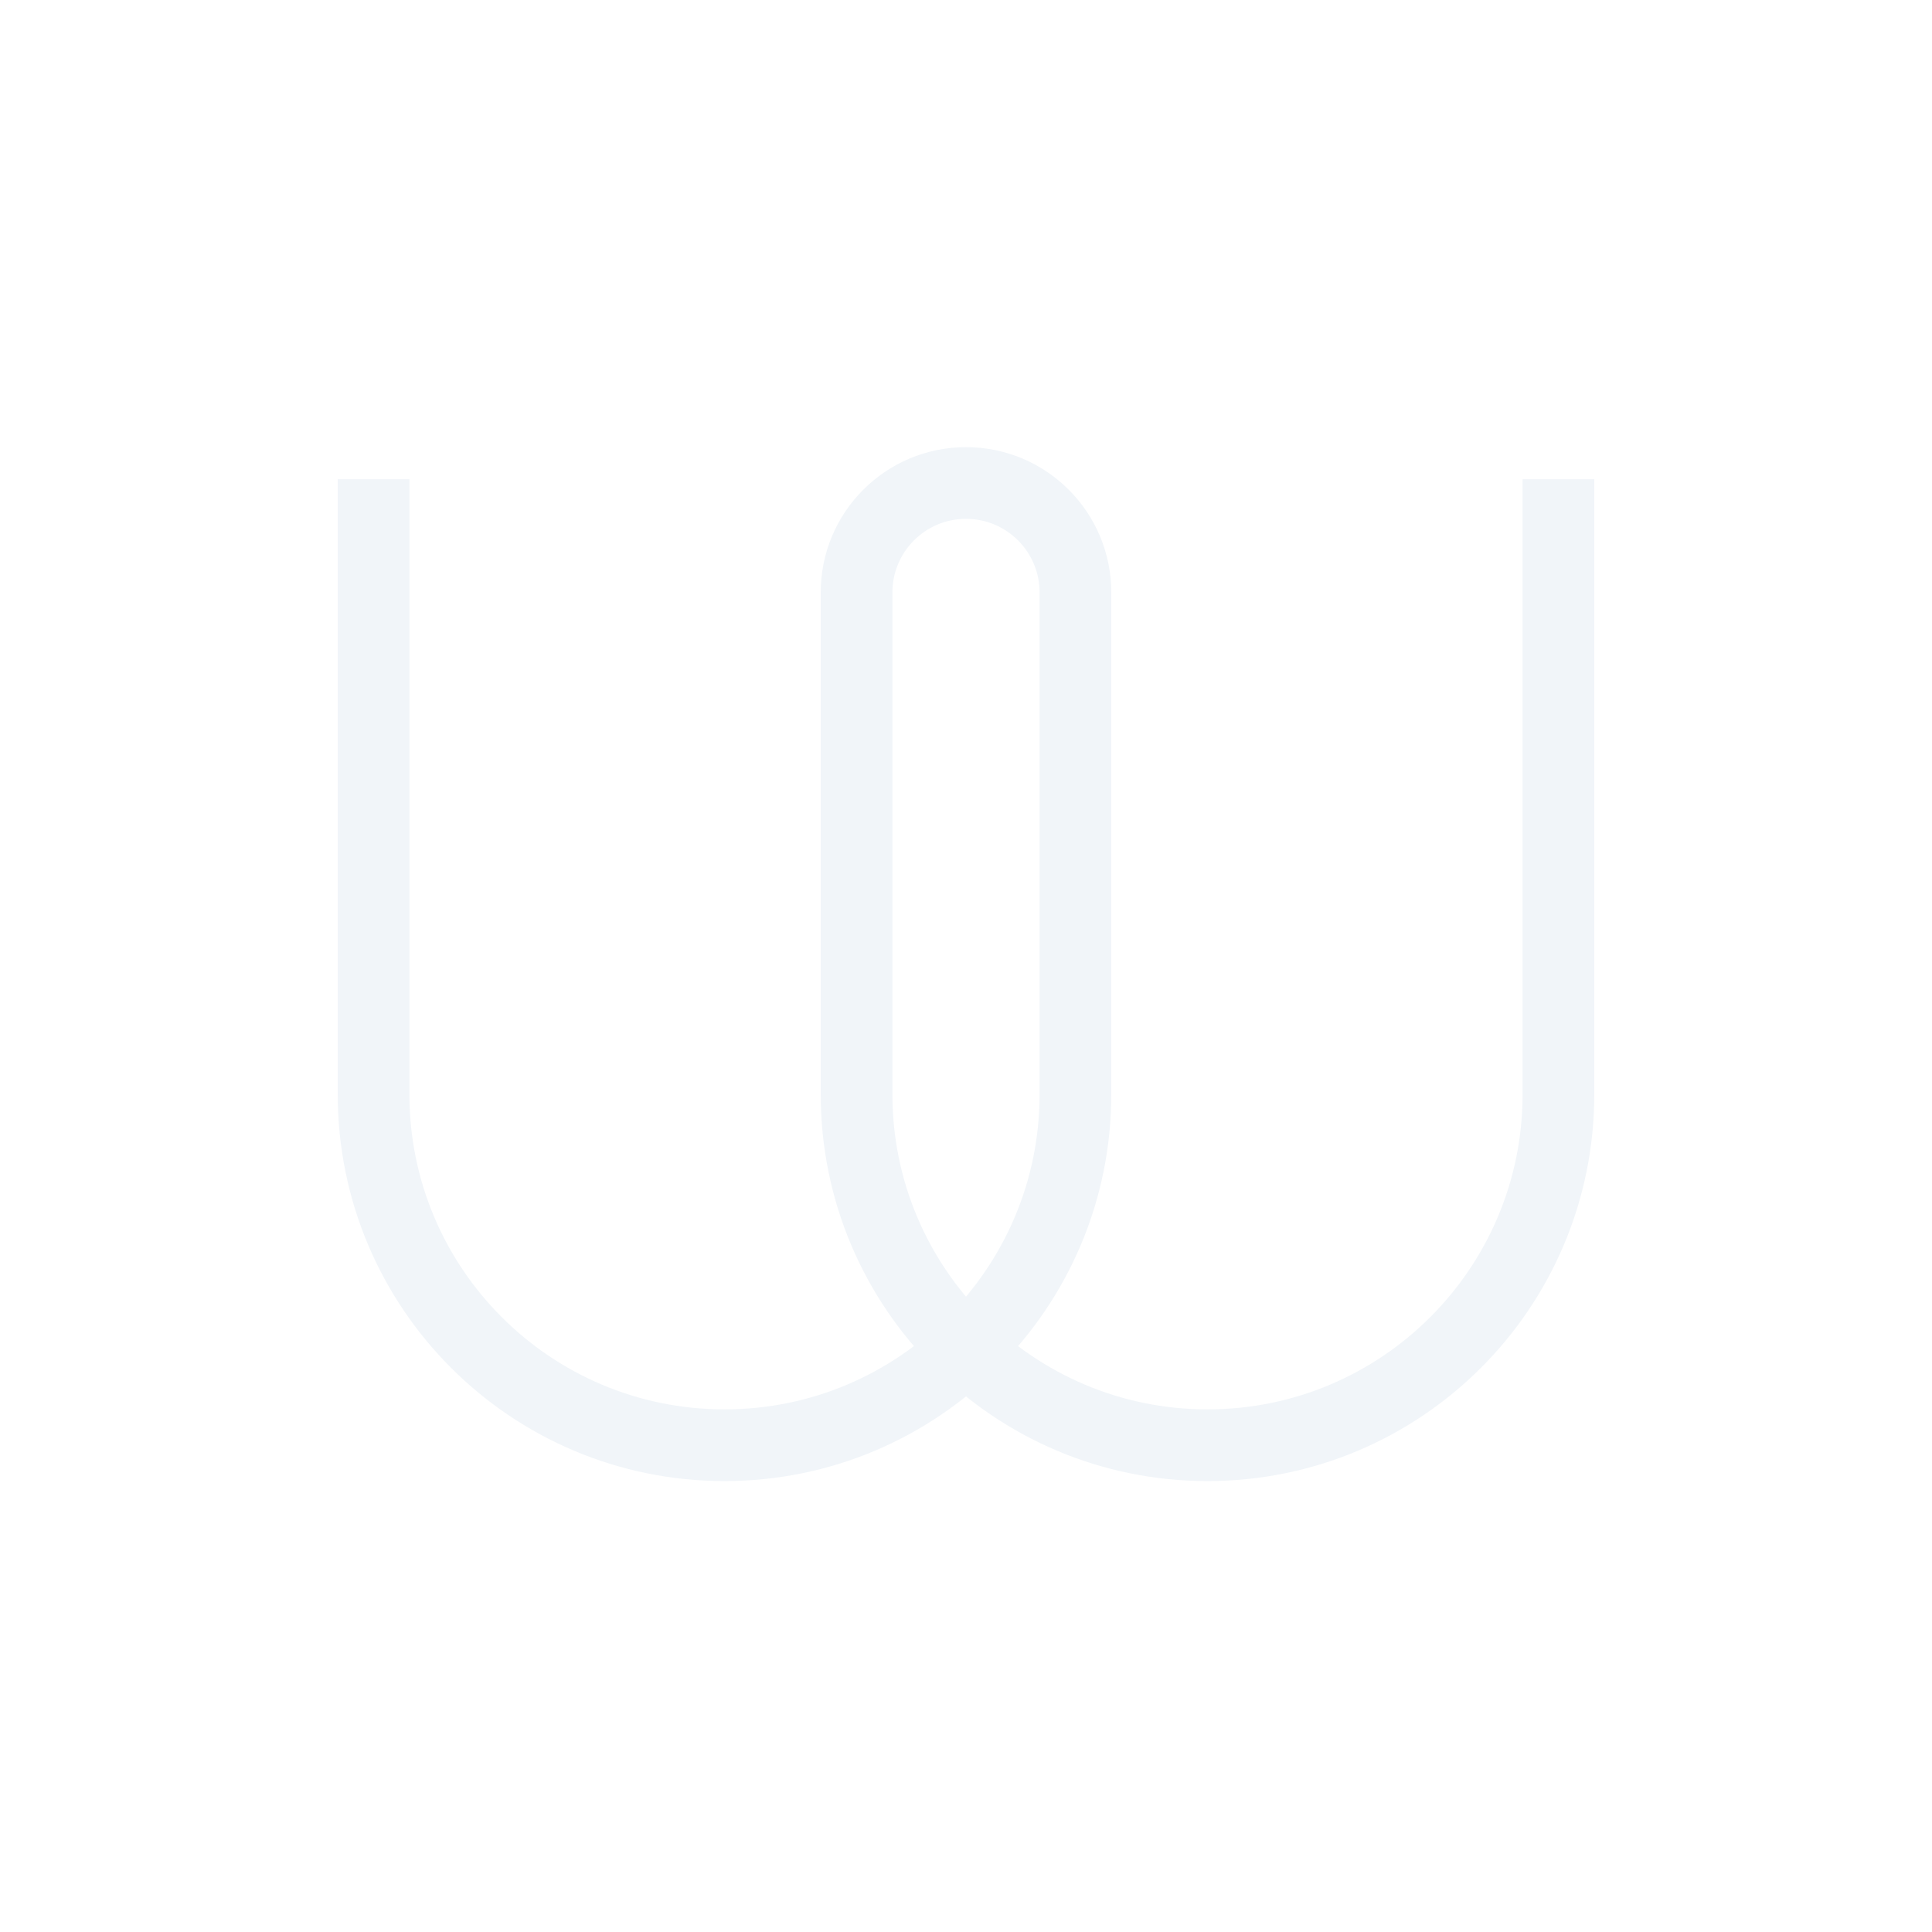
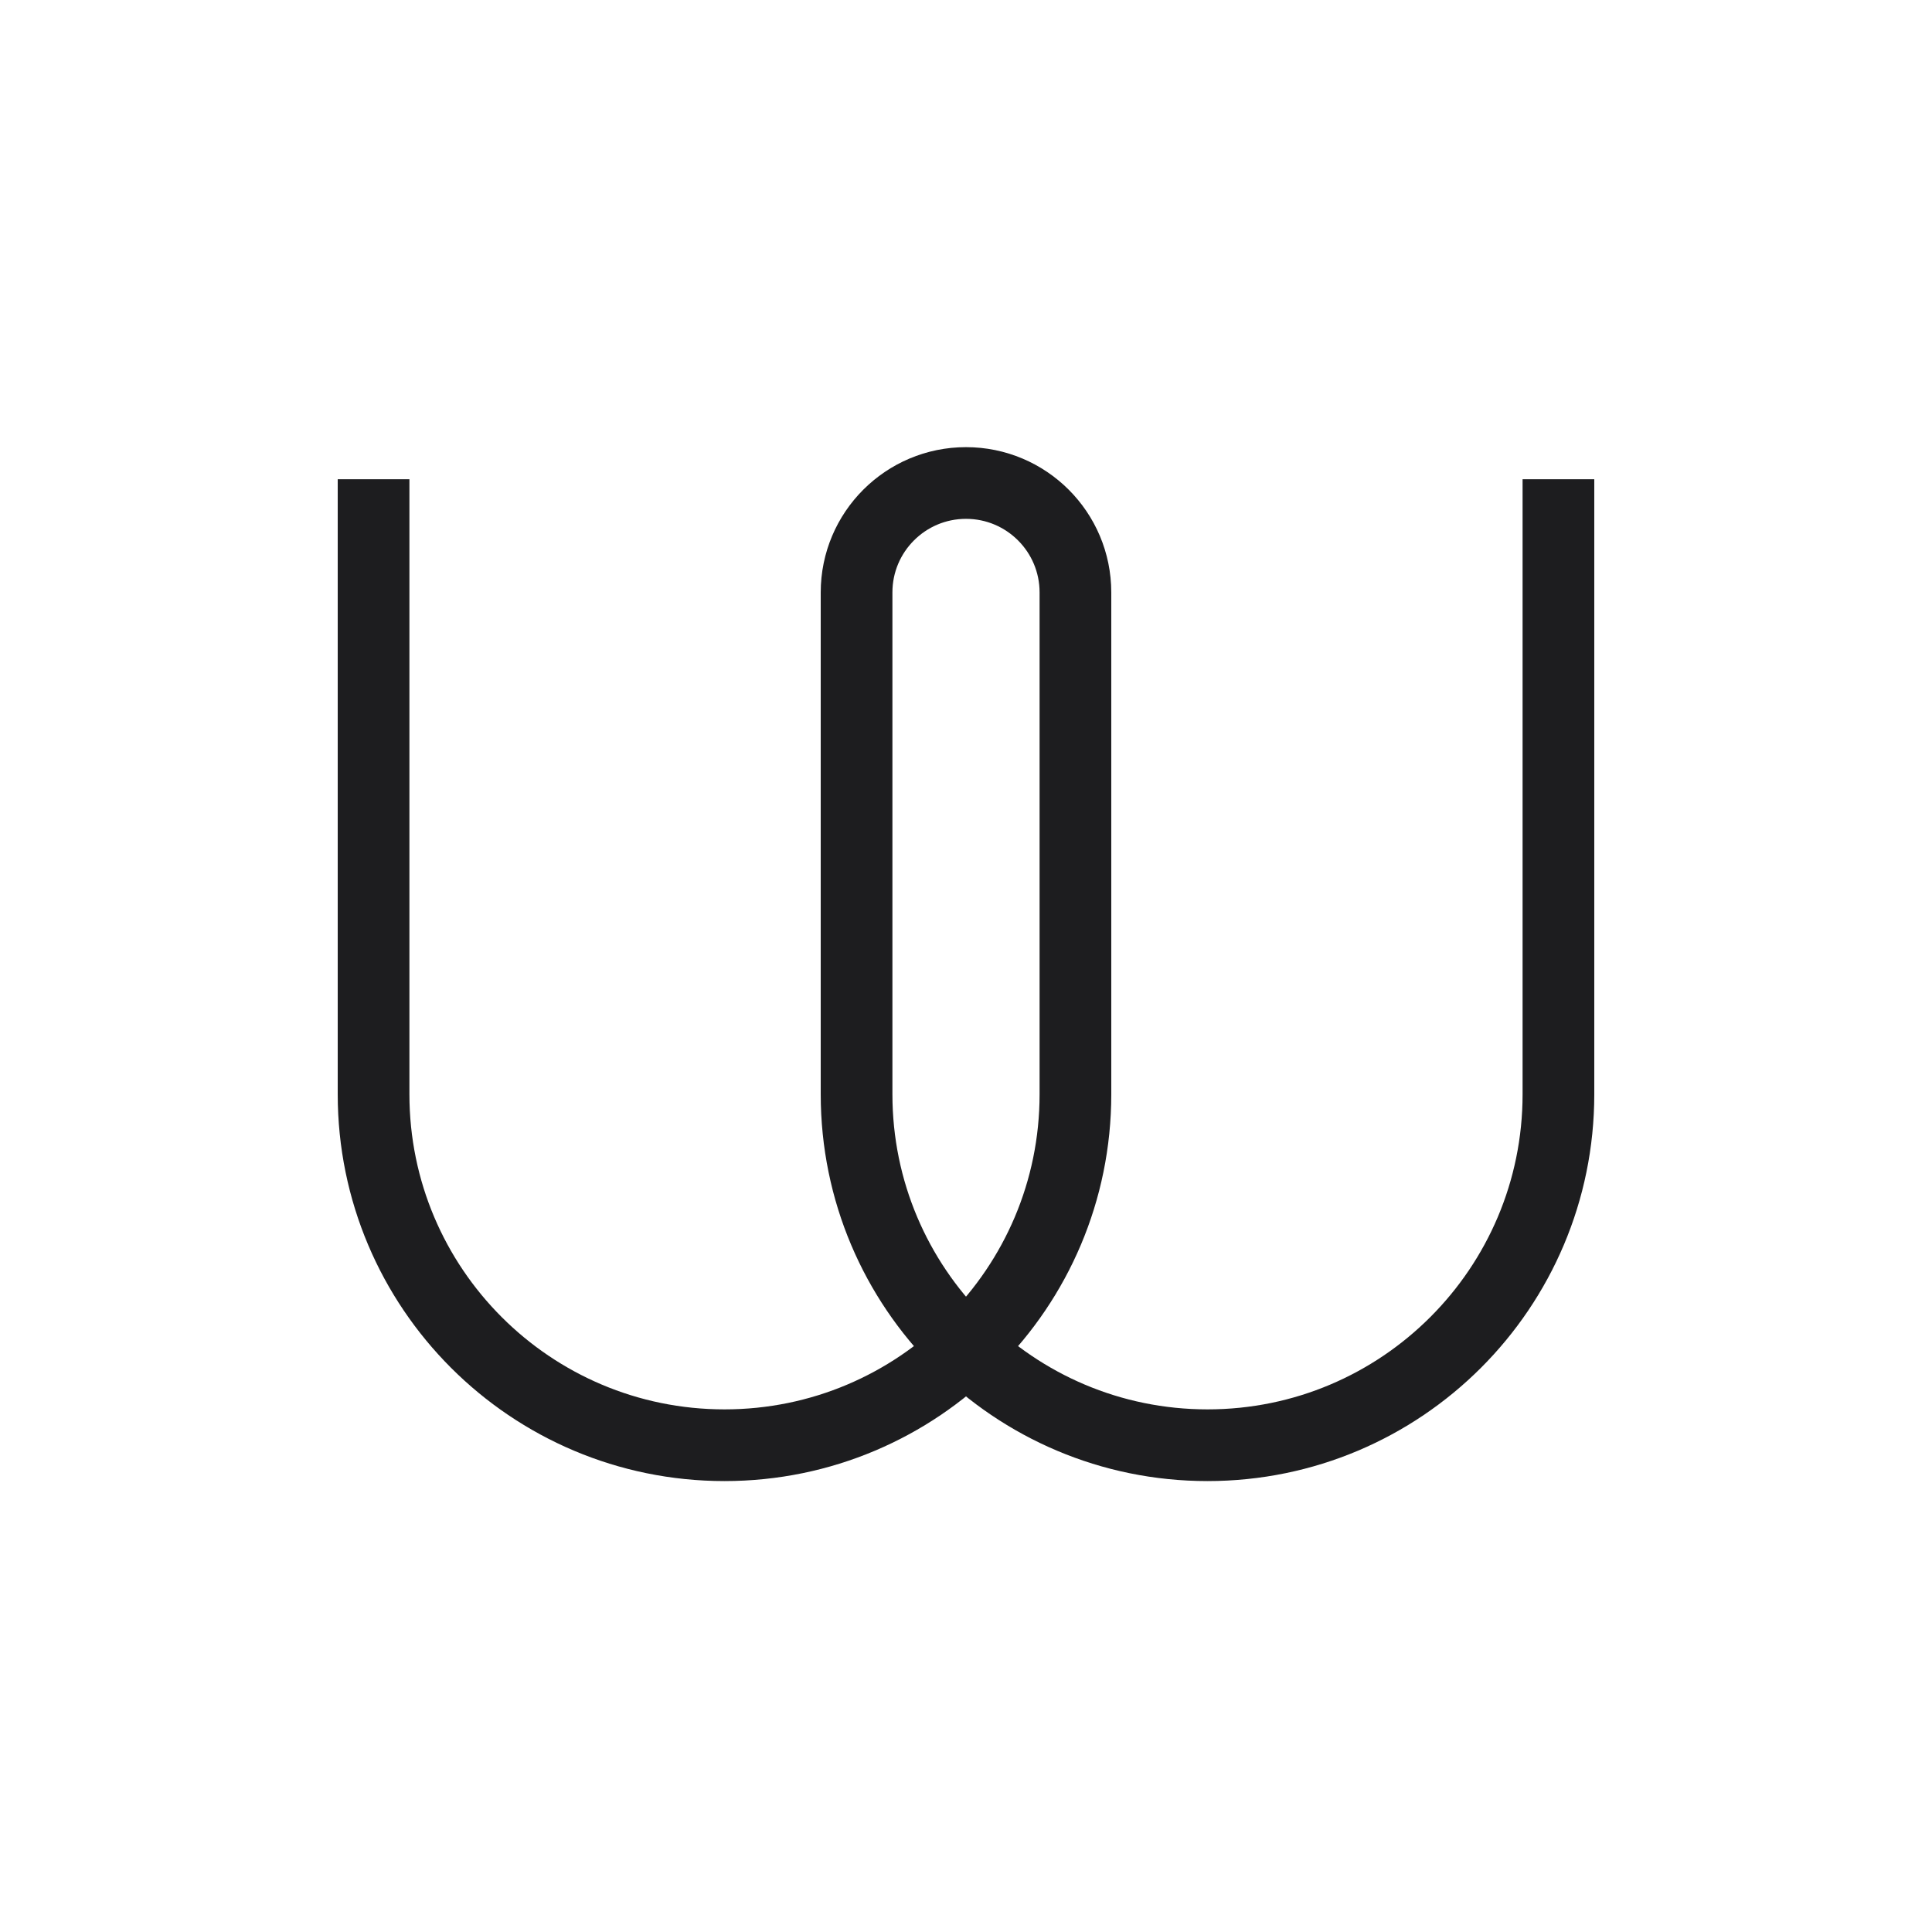
<svg xmlns="http://www.w3.org/2000/svg" width="512" height="512">
  <g fill="none" fill-rule="evenodd">
    <path fill="#FFF" fill-rule="nonzero" d="M0 0h512v512H0z" />
-     <path d="M99 127v163c0 51.362 41.638 93 93 93s93-41.638 93-93V157c0-16.016-12.984-29-29-29s-29 12.984-29 29v133c0 51.362 41.638 93 93 93s93-41.638 93-93V127" stroke="#f1f5f9" stroke-width="19" />
+     <path d="M99 127v163c0 51.362 41.638 93 93 93s93-41.638 93-93V157c0-16.016-12.984-29-29-29s-29 12.984-29 29v133c0 51.362 41.638 93 93 93s93-41.638 93-93V127" stroke="#1D1D1F" stroke-width="19" />
  </g>
</svg>
